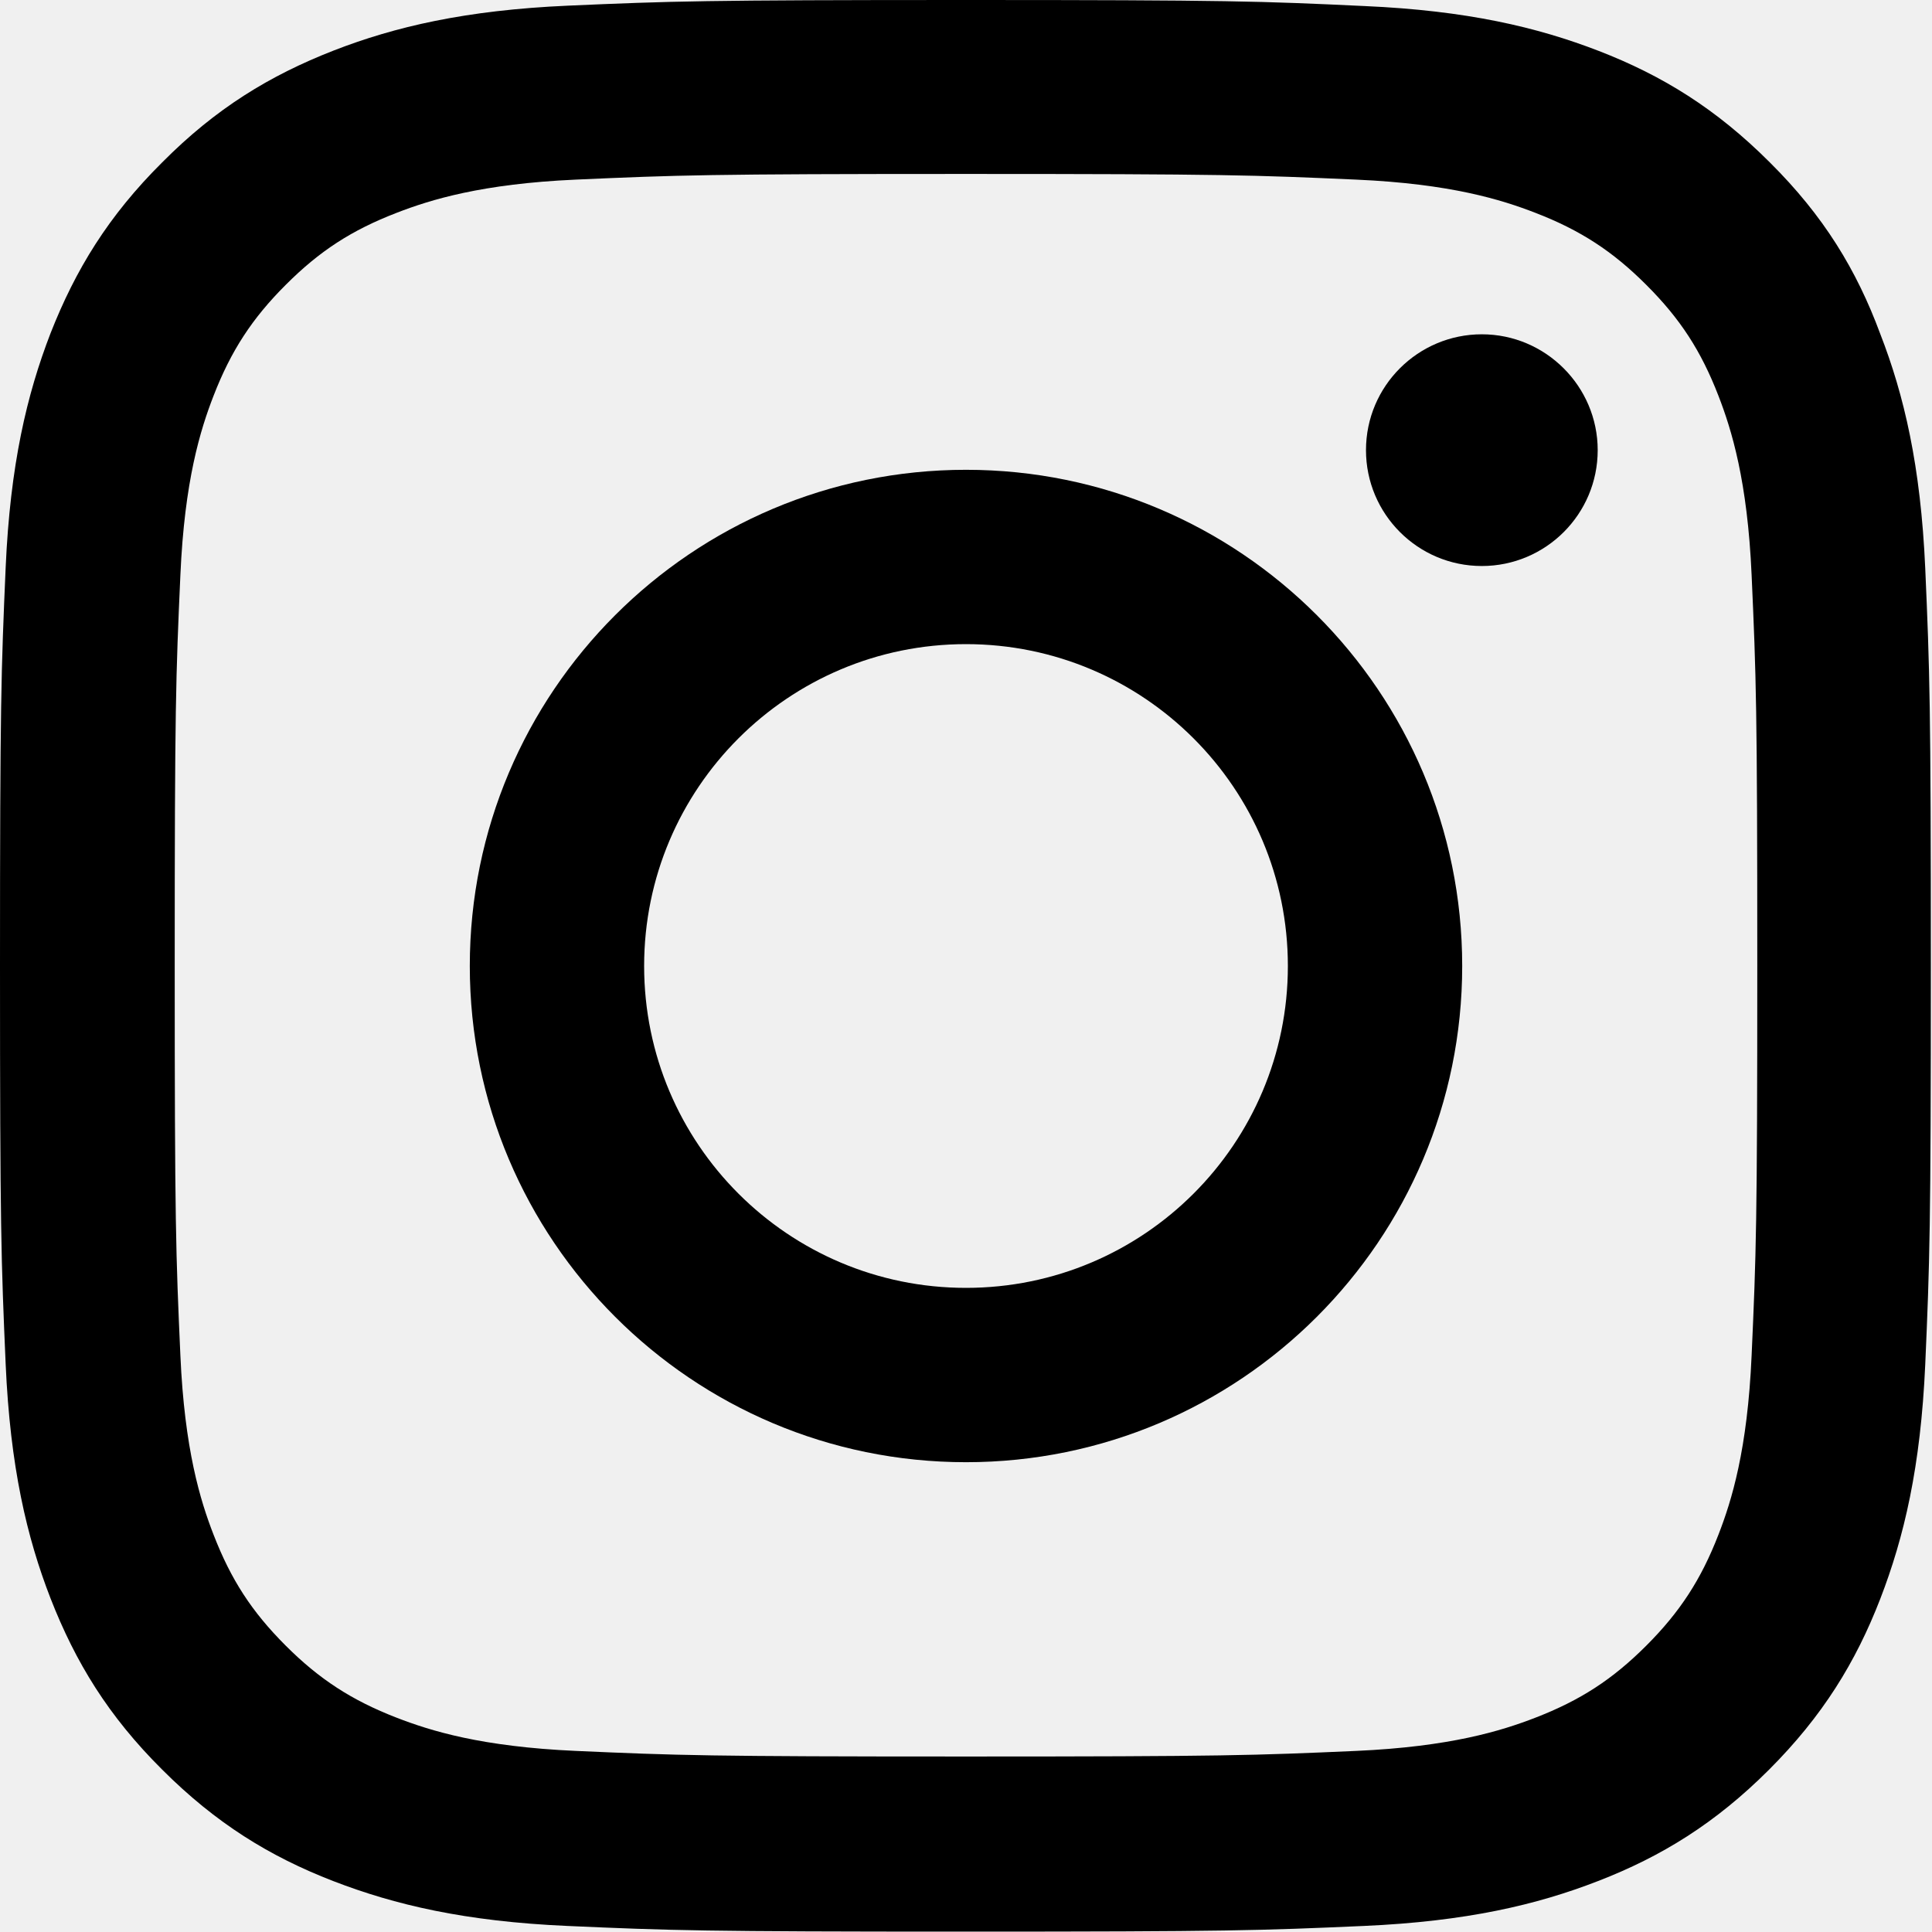
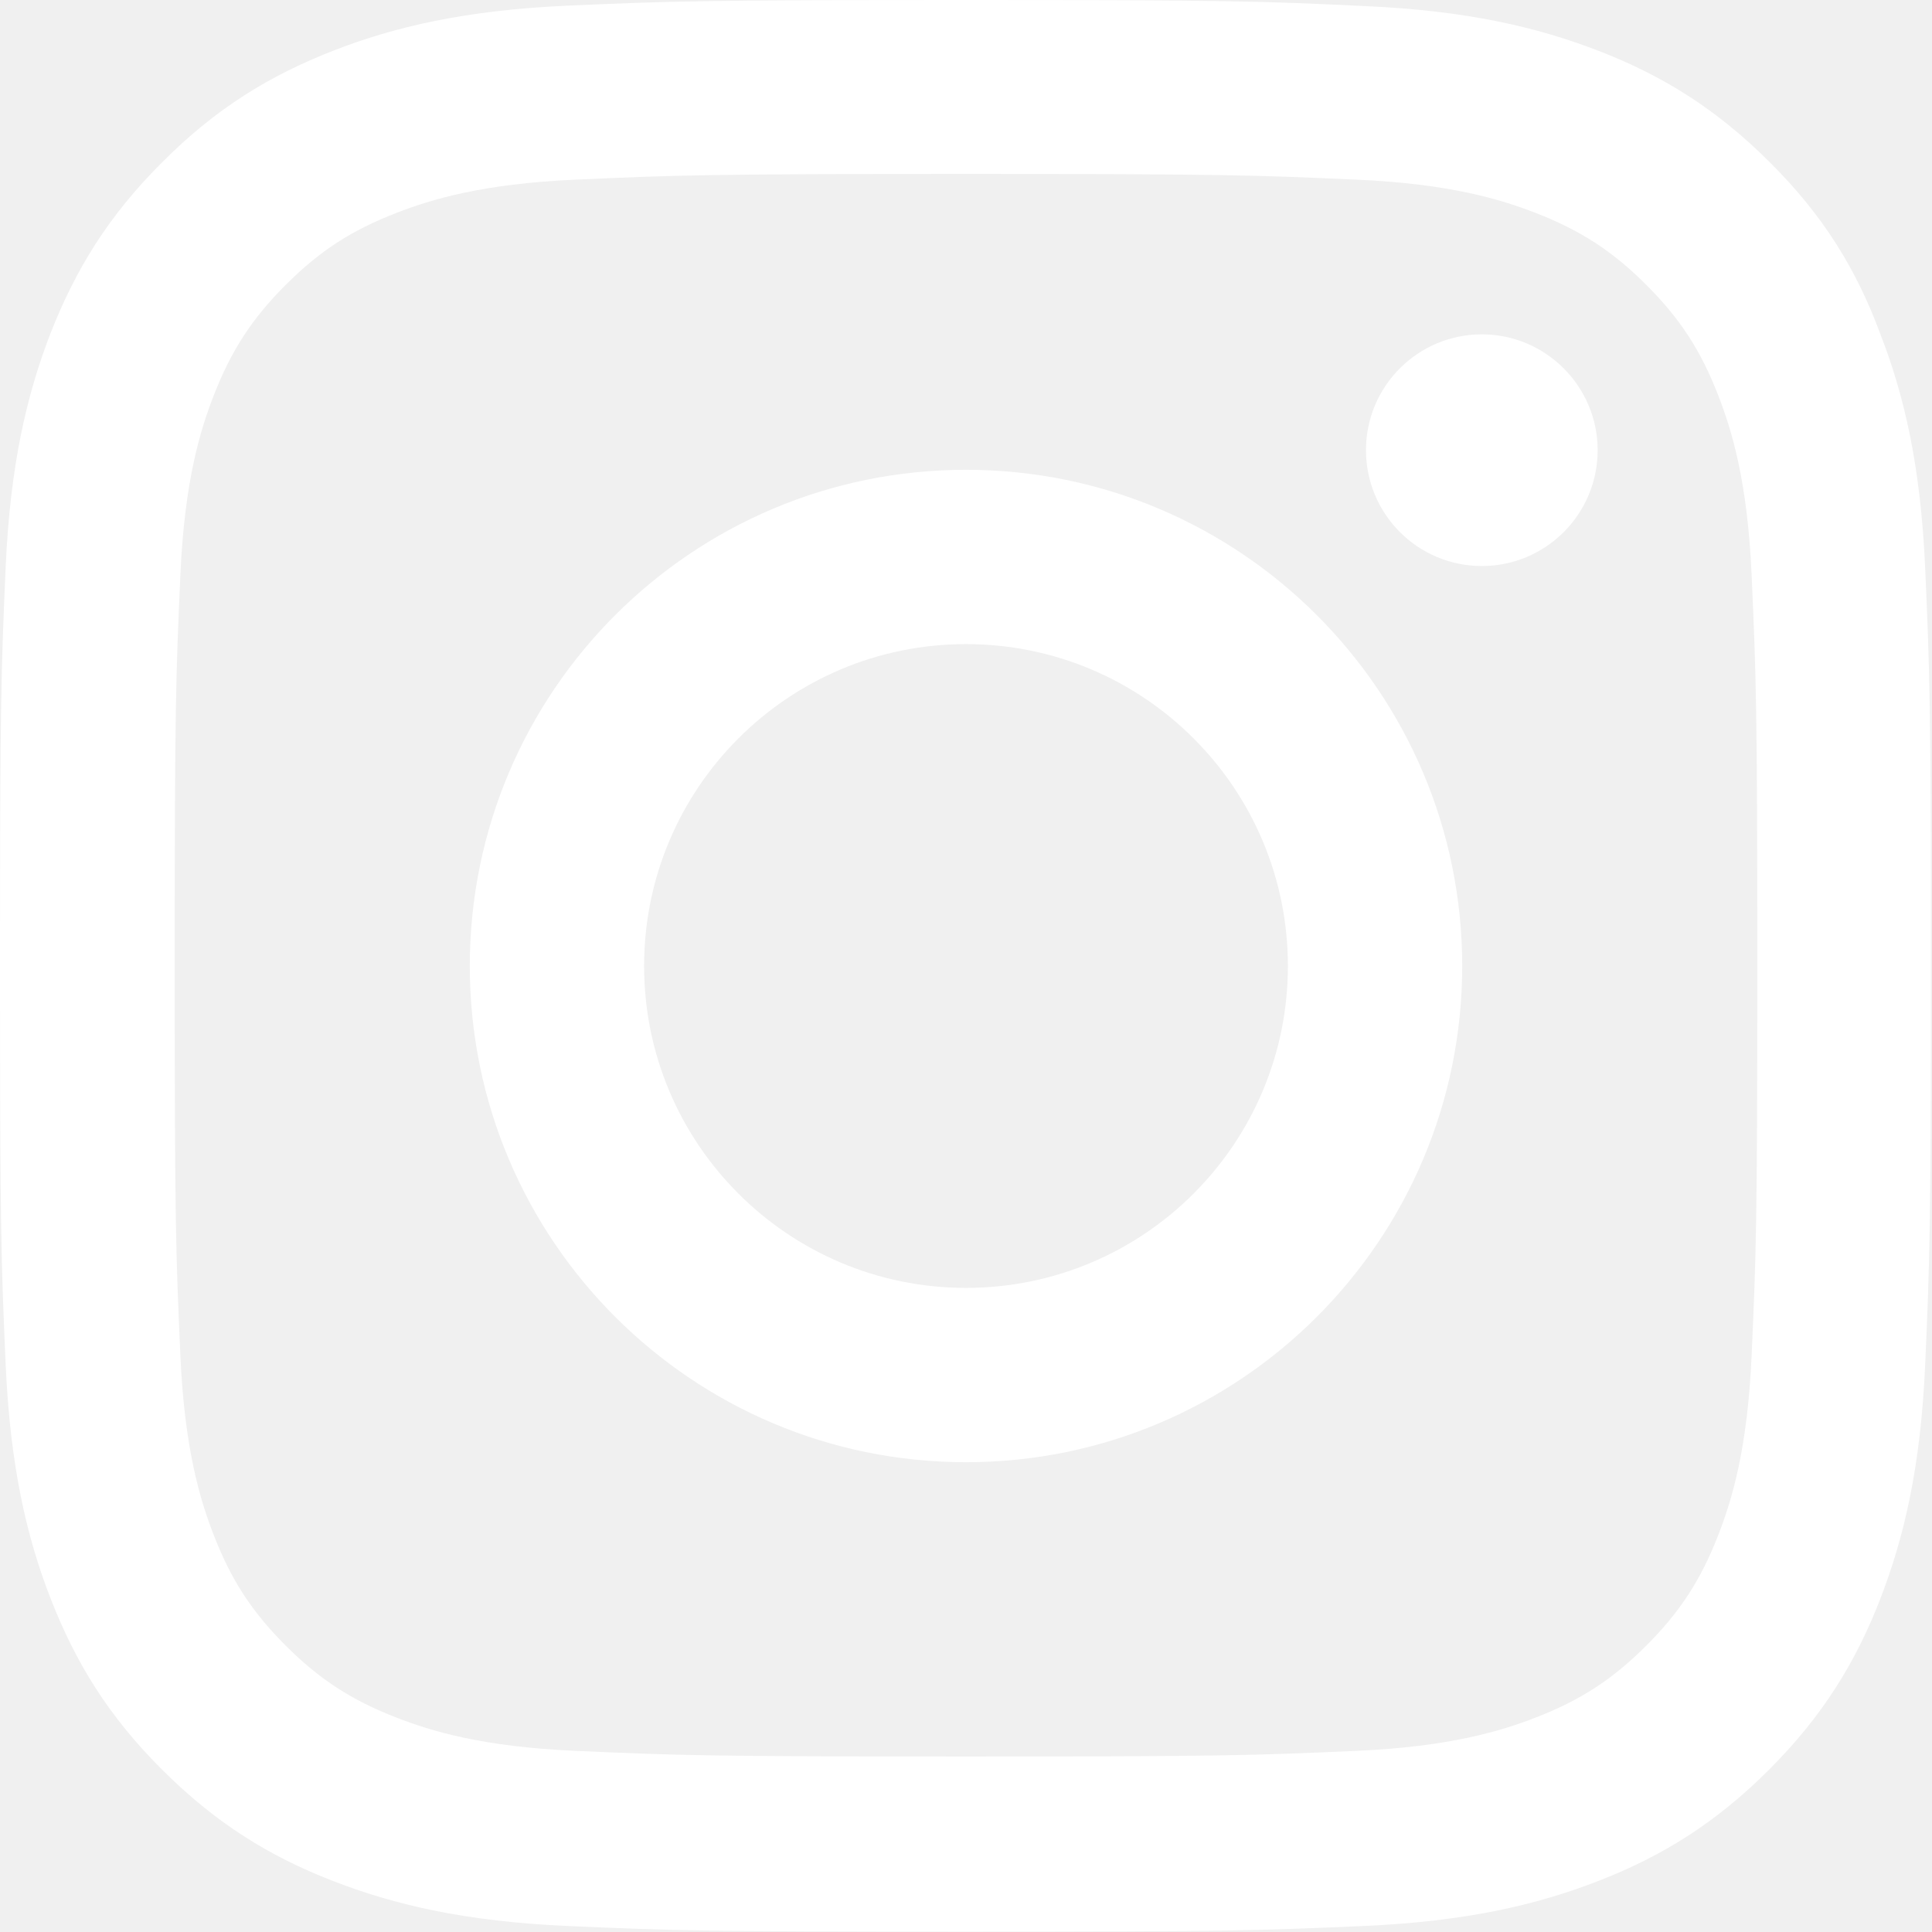
- <svg xmlns="http://www.w3.org/2000/svg" width="30" height="30" viewBox="0 0 30 30" fill="none">
-   <g clip-path="url(#clip0_412_119)">
-     <path d="M15 2.701C19.008 2.701 19.482 2.719 21.059 2.789C22.523 2.854 23.314 3.1 23.842 3.305C24.539 3.574 25.043 3.902 25.564 4.424C26.092 4.951 26.414 5.449 26.684 6.146C26.889 6.674 27.135 7.471 27.199 8.93C27.27 10.512 27.287 10.986 27.287 14.988C27.287 18.996 27.27 19.471 27.199 21.047C27.135 22.512 26.889 23.303 26.684 23.83C26.414 24.527 26.086 25.031 25.564 25.553C25.037 26.08 24.539 26.402 23.842 26.672C23.314 26.877 22.518 27.123 21.059 27.188C19.477 27.258 19.002 27.275 15 27.275C10.992 27.275 10.518 27.258 8.941 27.188C7.477 27.123 6.686 26.877 6.158 26.672C5.461 26.402 4.957 26.074 4.436 25.553C3.908 25.025 3.586 24.527 3.316 23.83C3.111 23.303 2.865 22.506 2.801 21.047C2.73 19.465 2.713 18.99 2.713 14.988C2.713 10.98 2.73 10.506 2.801 8.93C2.865 7.465 3.111 6.674 3.316 6.146C3.586 5.449 3.914 4.945 4.436 4.424C4.963 3.896 5.461 3.574 6.158 3.305C6.686 3.1 7.482 2.854 8.941 2.789C10.518 2.719 10.992 2.701 15 2.701ZM15 0C10.928 0 10.418 0.018 8.818 0.088C7.225 0.158 6.129 0.416 5.18 0.785C4.189 1.172 3.352 1.682 2.52 2.52C1.682 3.352 1.172 4.189 0.785 5.174C0.416 6.129 0.158 7.219 0.088 8.812C0.018 10.418 0 10.928 0 15C0 19.072 0.018 19.582 0.088 21.182C0.158 22.775 0.416 23.871 0.785 24.82C1.172 25.811 1.682 26.648 2.52 27.48C3.352 28.312 4.189 28.828 5.174 29.209C6.129 29.578 7.219 29.836 8.812 29.906C10.412 29.977 10.922 29.994 14.994 29.994C19.066 29.994 19.576 29.977 21.176 29.906C22.77 29.836 23.865 29.578 24.814 29.209C25.799 28.828 26.637 28.312 27.469 27.48C28.301 26.648 28.816 25.811 29.197 24.826C29.566 23.871 29.824 22.781 29.895 21.188C29.965 19.588 29.982 19.078 29.982 15.006C29.982 10.934 29.965 10.424 29.895 8.824C29.824 7.23 29.566 6.135 29.197 5.186C28.828 4.189 28.318 3.352 27.48 2.52C26.648 1.688 25.811 1.172 24.826 0.791C23.871 0.422 22.781 0.164 21.188 0.094C19.582 0.018 19.072 0 15 0Z" fill="black" />
-     <path d="M15 7.295C10.746 7.295 7.295 10.746 7.295 15C7.295 19.254 10.746 22.705 15 22.705C19.254 22.705 22.705 19.254 22.705 15C22.705 10.746 19.254 7.295 15 7.295ZM15 19.998C12.24 19.998 10.002 17.76 10.002 15C10.002 12.24 12.24 10.002 15 10.002C17.76 10.002 19.998 12.24 19.998 15C19.998 17.76 17.76 19.998 15 19.998Z" fill="black" />
-     <path d="M24.809 6.99C24.809 7.986 24 8.789 23.01 8.789C22.014 8.789 21.211 7.98 21.211 6.99C21.211 5.994 22.02 5.191 23.01 5.191C24 5.191 24.809 6 24.809 6.99Z" fill="black" />
+ <svg xmlns="http://www.w3.org/2000/svg" width="36" height="36" viewBox="0 0 36 36" fill="none">
+   <g clip-path="url(#clip0_412_70)">
+     <path d="M18 3.241C22.809 3.241 23.379 3.263 25.27 3.347C27.028 3.424 27.977 3.72 28.61 3.966C29.447 4.289 30.052 4.683 30.677 5.309C31.31 5.941 31.697 6.539 32.02 7.376C32.266 8.009 32.562 8.965 32.639 10.716C32.723 12.614 32.745 13.184 32.745 17.986C32.745 22.795 32.723 23.365 32.639 25.256C32.562 27.014 32.266 27.963 32.02 28.596C31.697 29.433 31.303 30.038 30.677 30.663C30.044 31.296 29.447 31.683 28.61 32.006C27.977 32.252 27.021 32.548 25.27 32.625C23.372 32.709 22.802 32.73 18 32.73C13.191 32.73 12.621 32.709 10.73 32.625C8.972 32.548 8.023 32.252 7.39 32.006C6.553 31.683 5.948 31.289 5.323 30.663C4.69 30.03 4.303 29.433 3.98 28.596C3.734 27.963 3.438 27.007 3.361 25.256C3.277 23.358 3.255 22.788 3.255 17.986C3.255 13.177 3.277 12.607 3.361 10.716C3.438 8.958 3.734 8.009 3.98 7.376C4.303 6.539 4.697 5.934 5.323 5.309C5.955 4.676 6.553 4.289 7.39 3.966C8.023 3.72 8.979 3.424 10.73 3.347C12.621 3.263 13.191 3.241 18 3.241ZM18 0C13.113 0 12.502 0.021 10.582 0.105C8.67 0.19 7.355 0.499 6.216 0.942C5.027 1.406 4.022 2.018 3.023 3.023C2.018 4.022 1.406 5.027 0.942 6.209C0.499 7.355 0.19 8.662 0.105 10.575C0.021 12.502 0 13.113 0 18C0 22.887 0.021 23.498 0.105 25.418C0.19 27.331 0.499 28.645 0.942 29.784C1.406 30.973 2.018 31.978 3.023 32.977C4.022 33.975 5.027 34.594 6.209 35.051C7.355 35.494 8.662 35.803 10.575 35.888C12.495 35.972 13.106 35.993 17.993 35.993C22.88 35.993 23.491 35.972 25.411 35.888C27.323 35.803 28.638 35.494 29.777 35.051C30.959 34.594 31.964 33.975 32.962 32.977C33.961 31.978 34.58 30.973 35.037 29.791C35.48 28.645 35.789 27.337 35.873 25.425C35.958 23.506 35.979 22.894 35.979 18.007C35.979 13.12 35.958 12.509 35.873 10.589C35.789 8.677 35.48 7.362 35.037 6.223C34.594 5.027 33.982 4.022 32.977 3.023C31.978 2.025 30.973 1.406 29.791 0.949C28.645 0.506 27.337 0.197 25.425 0.113C23.498 0.021 22.887 0 18 0Z" fill="white" />
+     <path d="M18 8.754C12.895 8.754 8.754 12.895 8.754 18C8.754 23.105 12.895 27.246 18 27.246C23.105 27.246 27.246 23.105 27.246 18C27.246 12.895 23.105 8.754 18 8.754ZM18 23.998C14.688 23.998 12.002 21.312 12.002 18C12.002 14.688 14.688 12.002 18 12.002C21.312 12.002 23.998 14.688 23.998 18C23.998 21.312 21.312 23.998 18 23.998Z" fill="white" />
+     <path d="M29.77 8.388C29.77 9.584 28.8 10.547 27.612 10.547C26.416 10.547 25.453 9.577 25.453 8.388C25.453 7.193 26.423 6.23 27.612 6.23C28.8 6.23 29.77 7.2 29.77 8.388Z" fill="white" />
  </g>
  <defs>
-     <clipPath id="clip0_412_119">
-       <rect width="30" height="30" fill="white" />
+     <clipPath id="clip0_412_70">
+       <rect width="36" height="36" fill="white" />
    </clipPath>
  </defs>
</svg>
